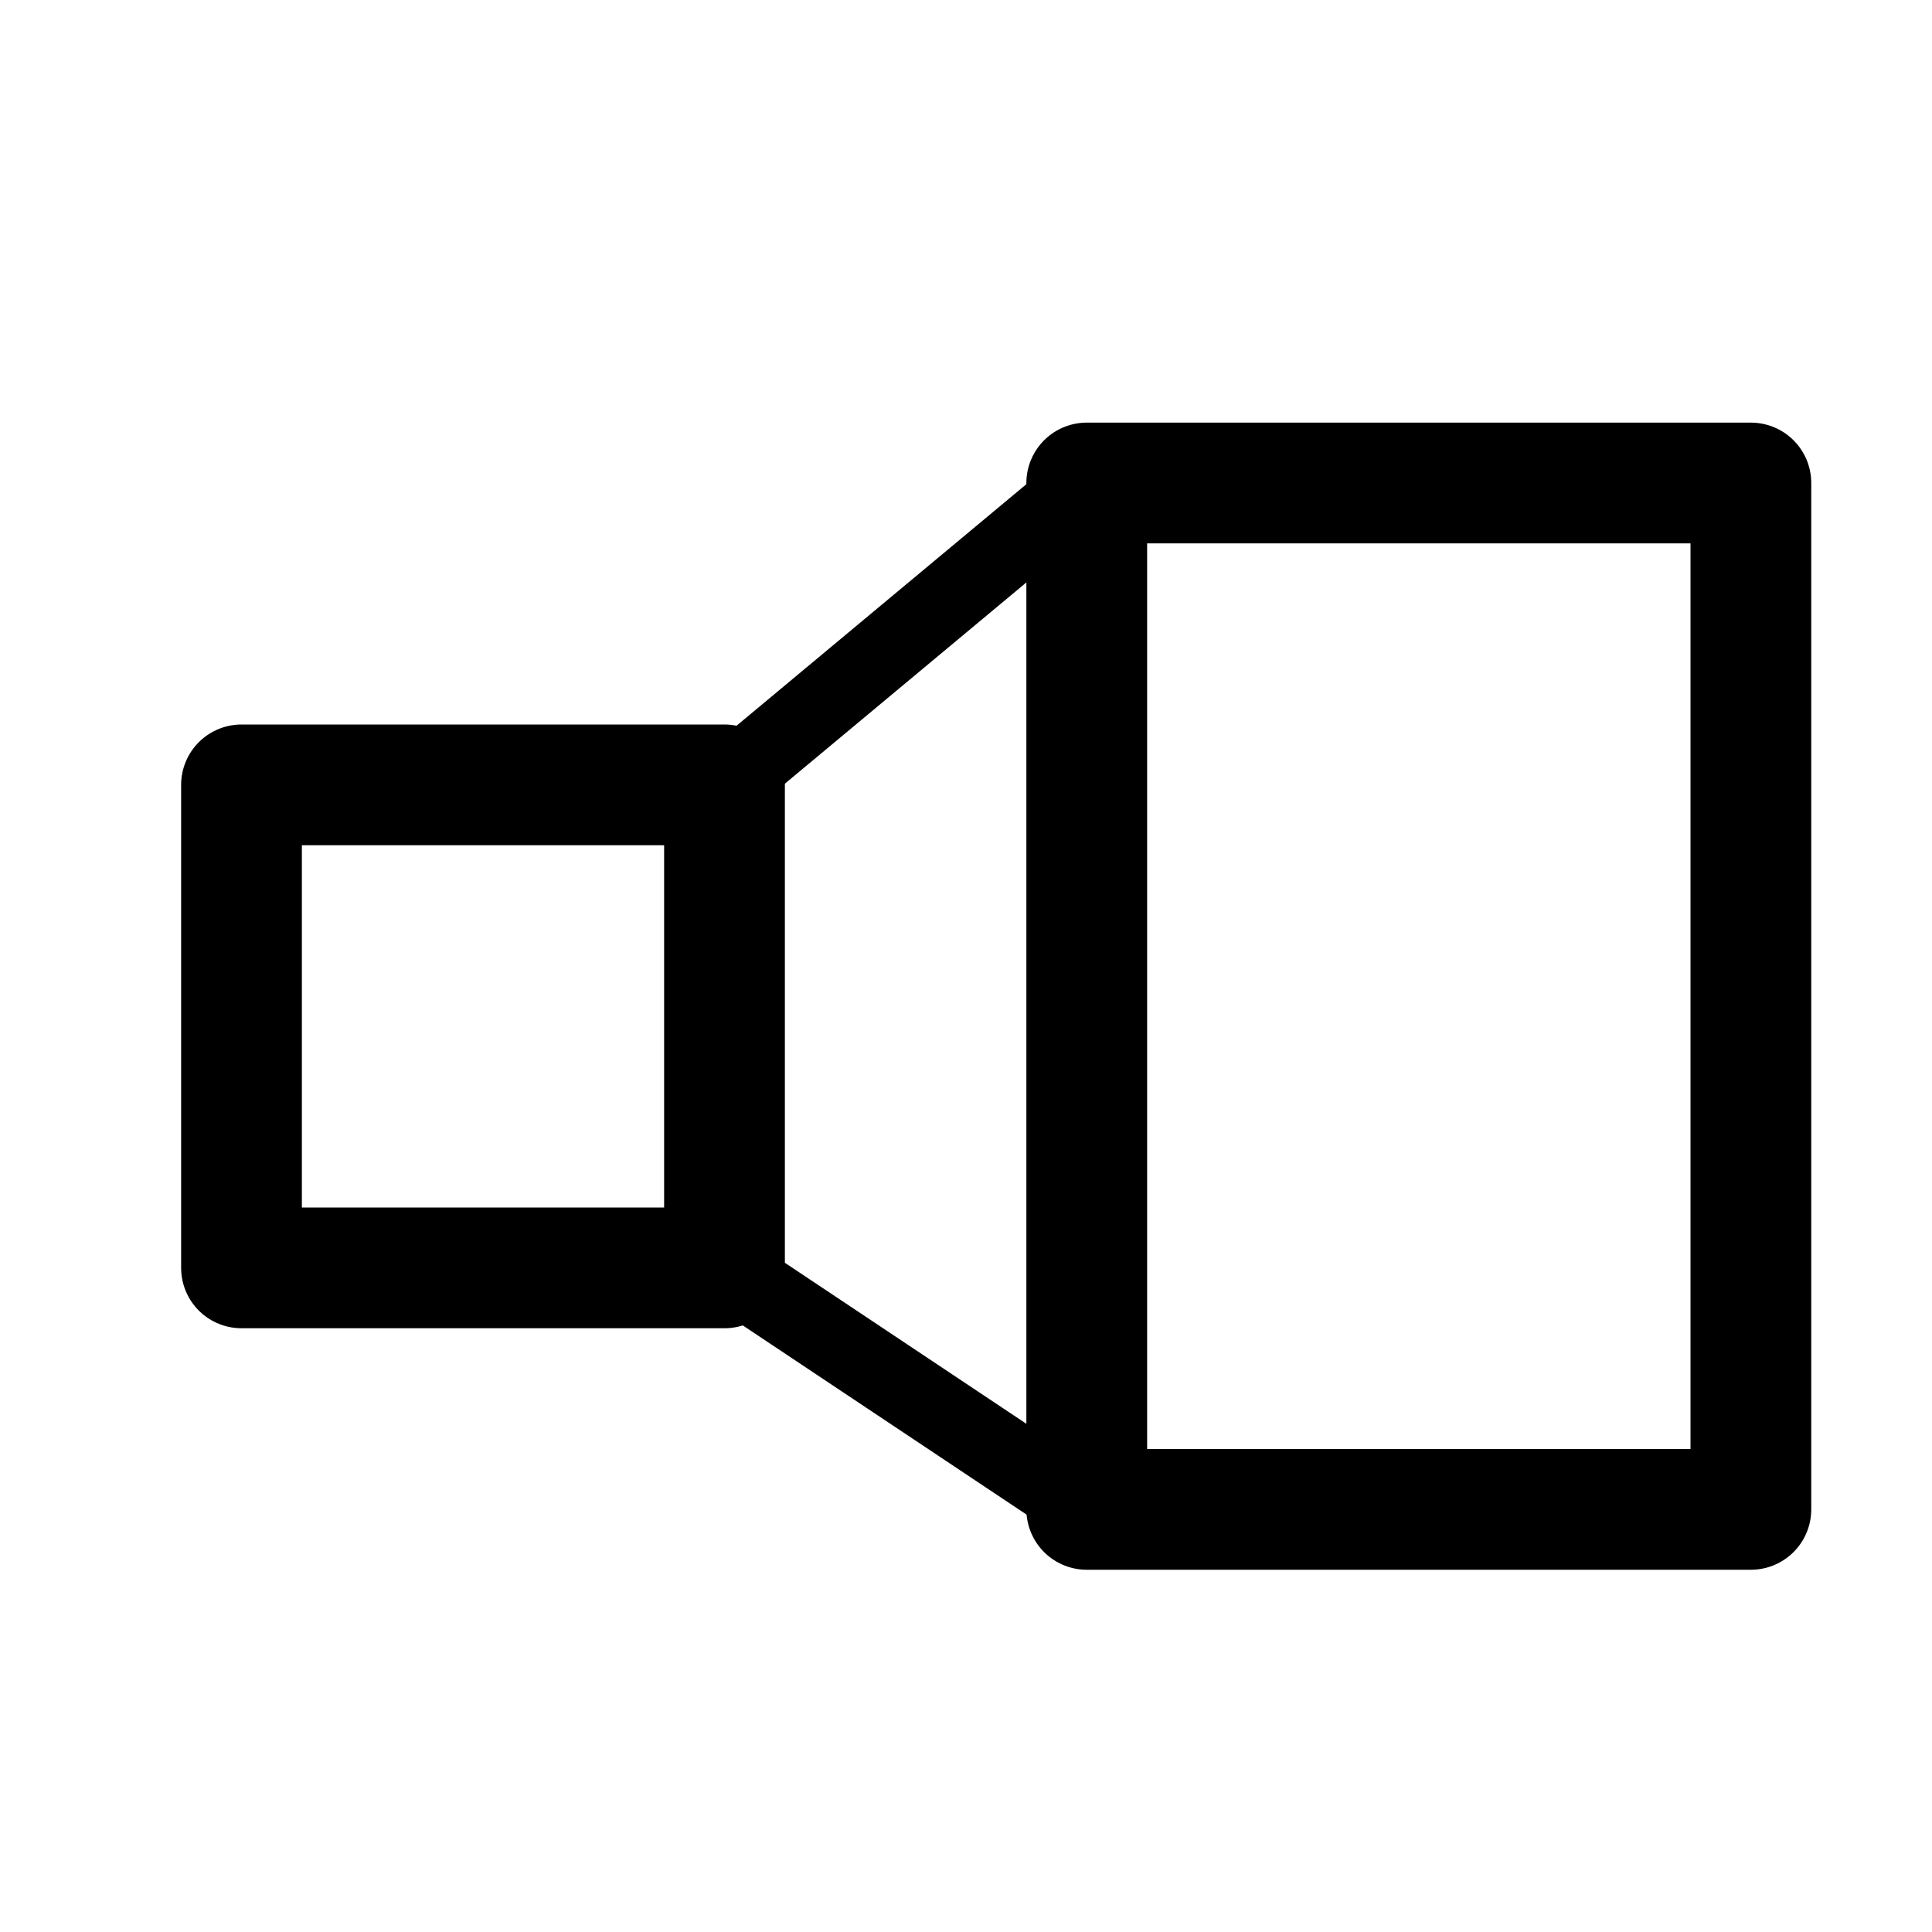
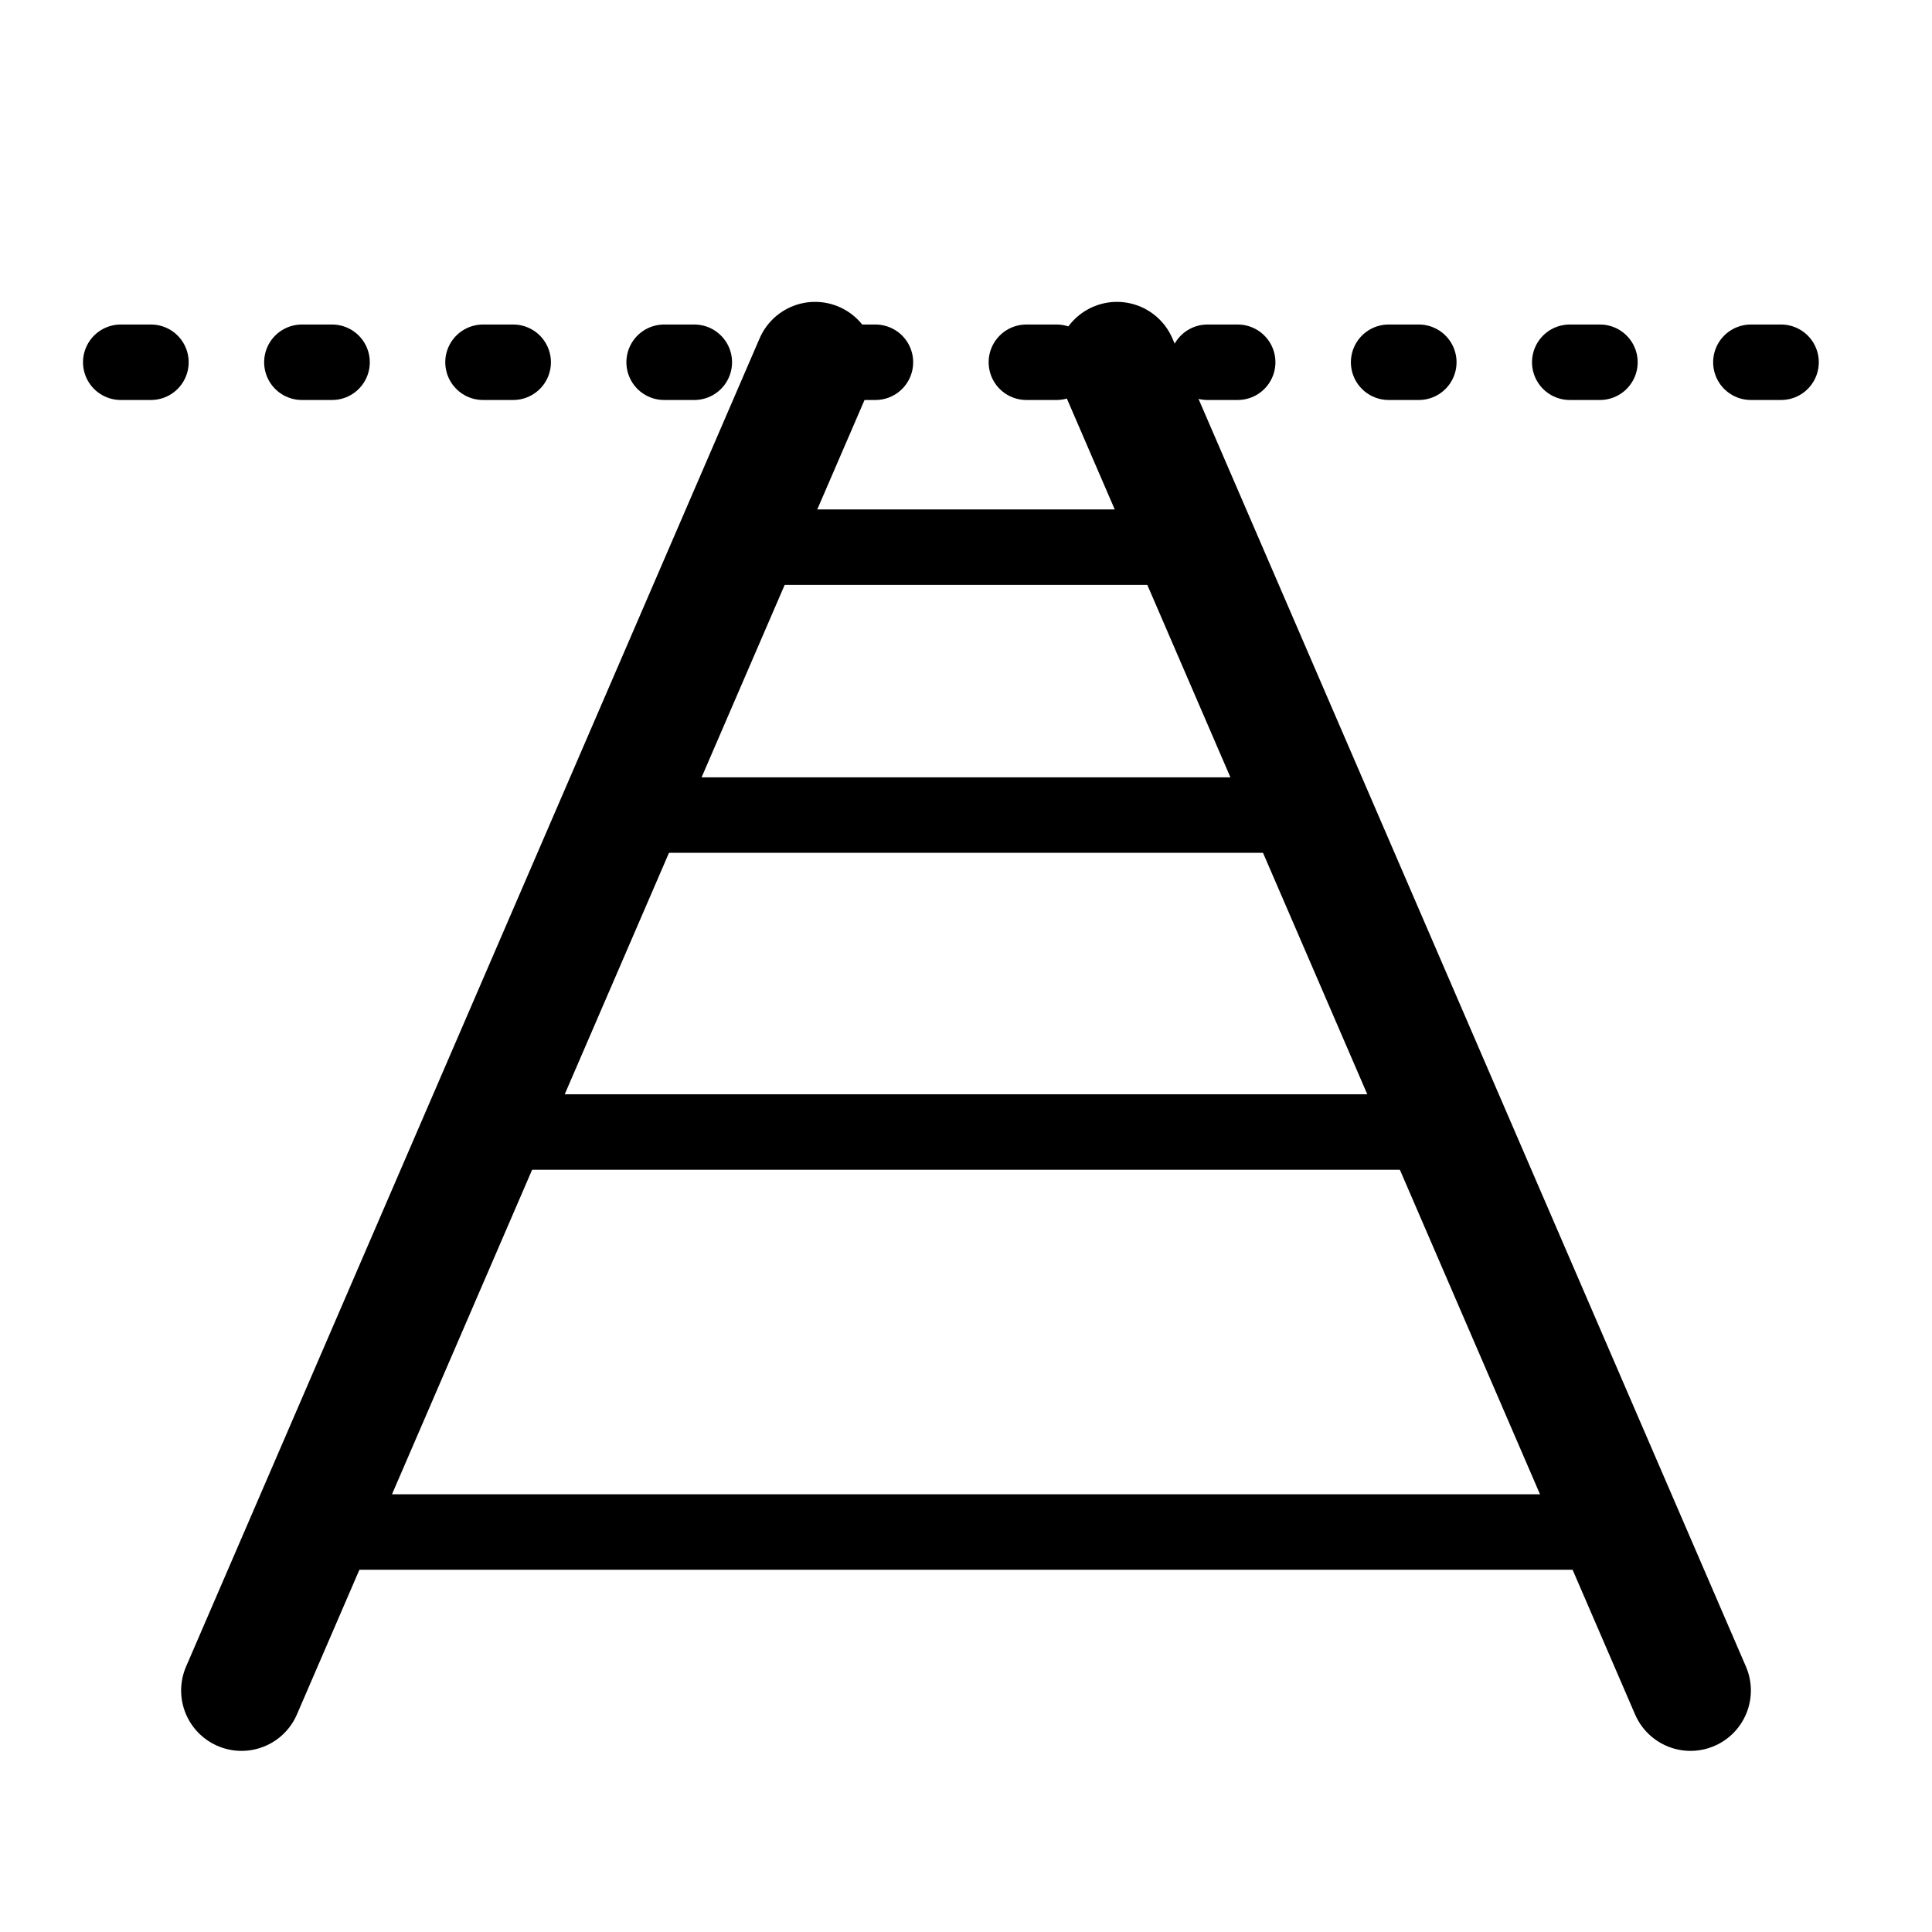
<svg xmlns="http://www.w3.org/2000/svg" id="icons" viewBox="0 0 512 512">
-   <path style="fill:none;stroke:#000000;stroke-width:32;stroke-linecap:round;stroke-linejoin:round" d="M 64,208 H 192 V 336 H 64 Z" />
-   <path style="fill:none;stroke:#000000;stroke-width:32;stroke-linecap:round;stroke-linejoin:round" d="M 288,128 H 464 V 400 H 288 Z" />
-   <path style="fill:none;stroke:#000000;stroke-width:20;stroke-linecap:round;stroke-linejoin:round" d="M 192,208 288,128" />
-   <path style="fill:none;stroke:#000000;stroke-width:20;stroke-linecap:round;stroke-linejoin:round" d="M 192,336 288,400" />
+   <path style="fill:none;stroke:#000000;stroke-width:32;stroke-linecap:round;stroke-linejoin:round" d="M 64,448 216,96" />
+   <path style="fill:none;stroke:#000000;stroke-width:32;stroke-linecap:round;stroke-linejoin:round" d="M 448,448 296,96" />
+   <path style="fill:none;stroke:#000000;stroke-width:20;stroke-linecap:round;stroke-linejoin:round" d="M 82,406 H 430 M 128,300 H 384 M 164,216 H 348 M 195,145 H 317" />
+   <path style="fill:none;stroke:#000000;stroke-width:20;stroke-linecap:round;stroke-linejoin:round;stroke-dasharray:8,40" d="M 32,96 H 480" />
</svg>
